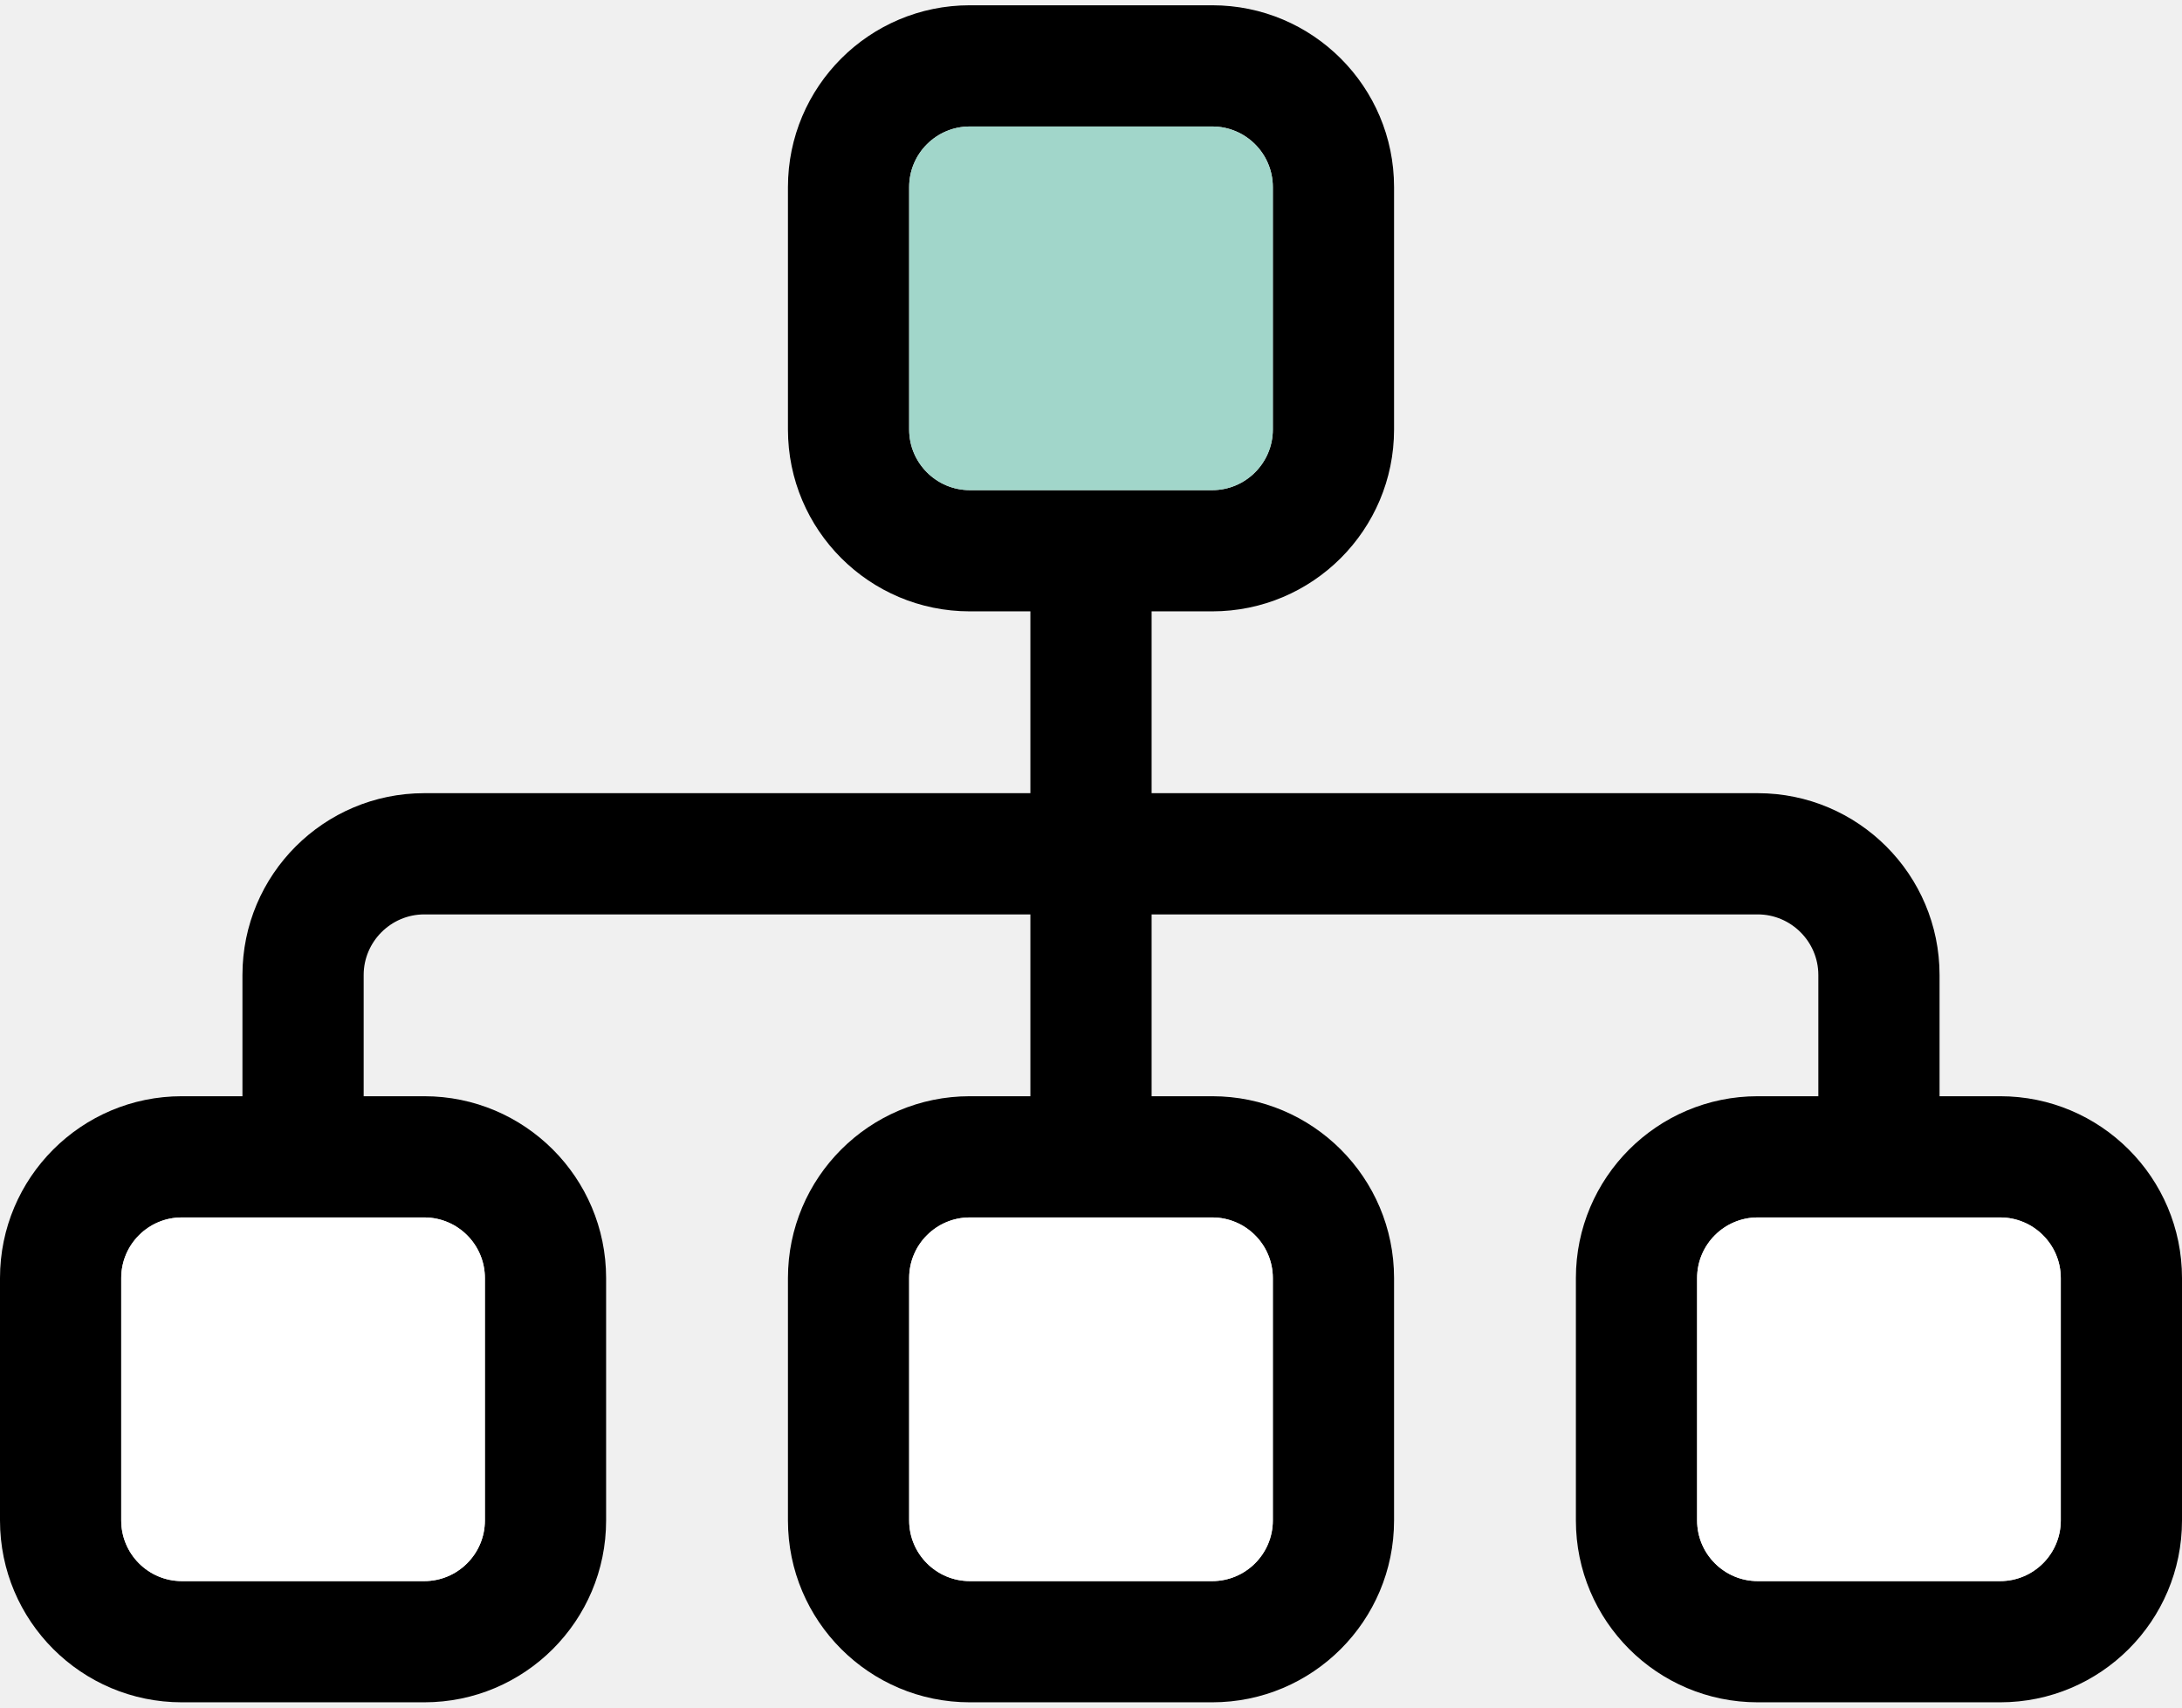
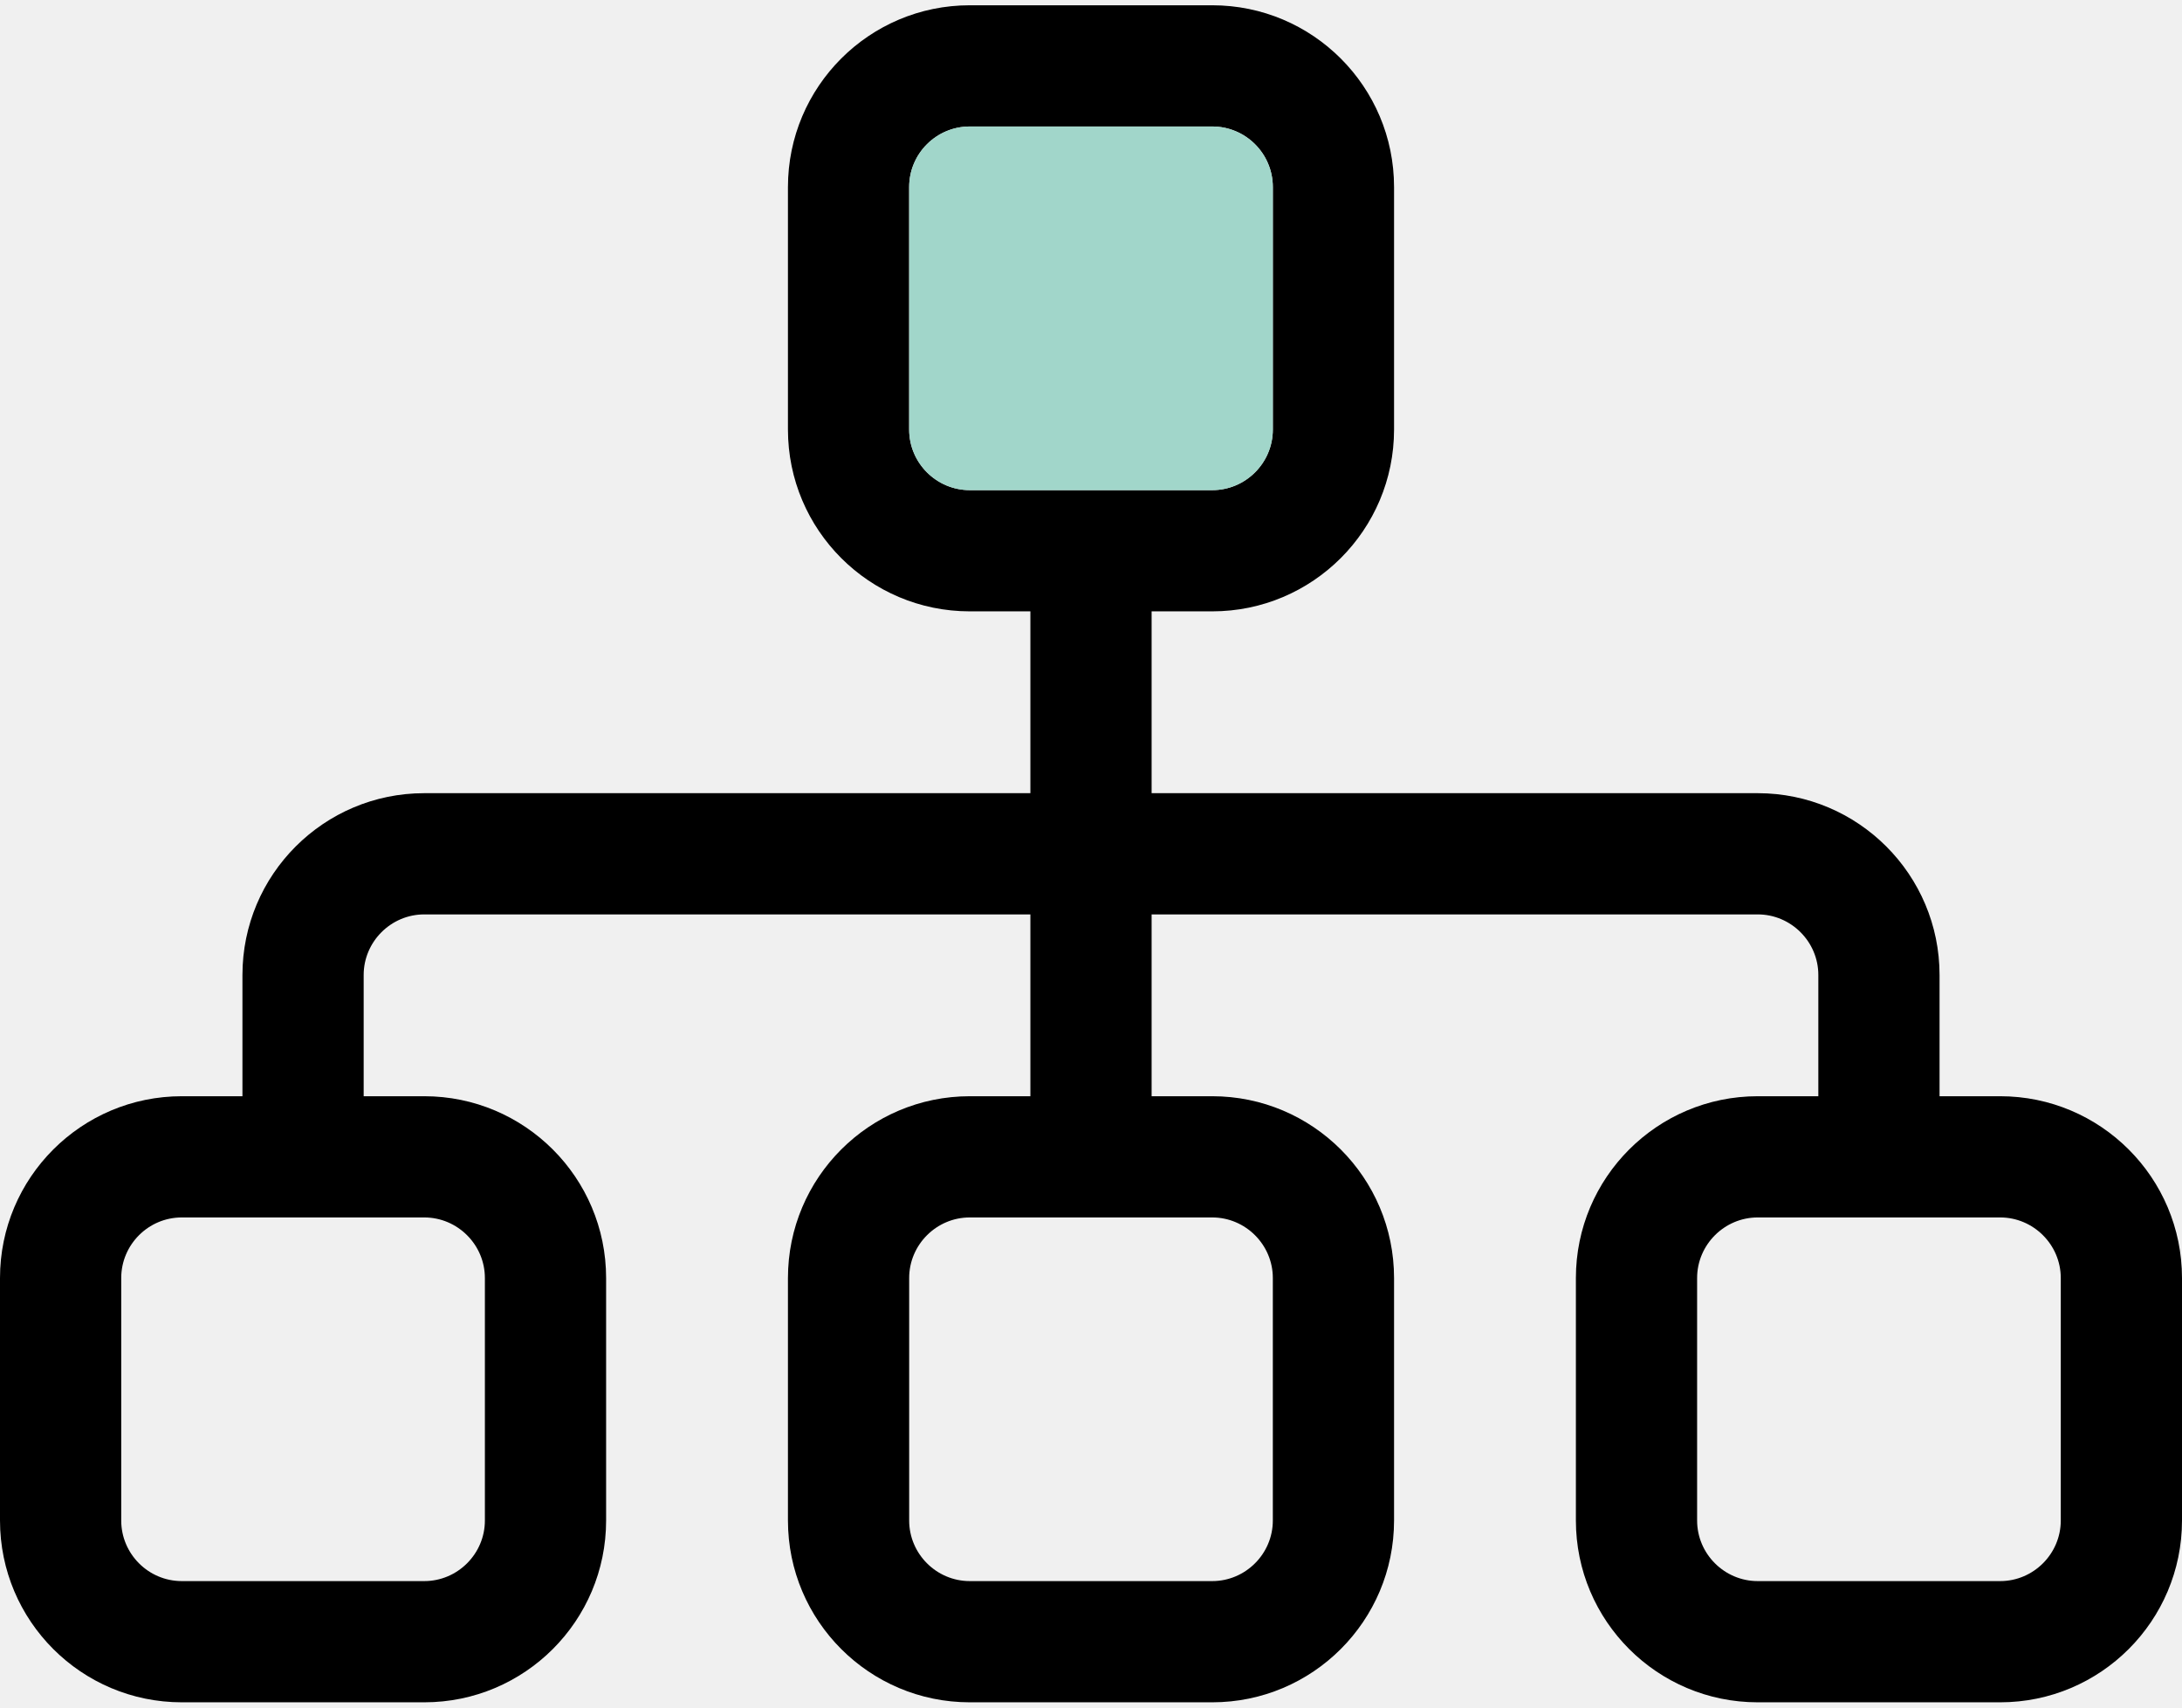
<svg xmlns="http://www.w3.org/2000/svg" width="46px" height="36px" viewBox="0 0 576 448" version="1.1">
+   <style>
+         #Shape {
+             fill: #000000;
+         }
+                 
+         @media screen and (prefers-color-scheme: dark) {
+             #Shape {
+                 fill: #F2F2F2;
+             }
+         }
+     </style>
  <g id="two-level-parent" stroke="none" stroke-width="1" fill="none" fill-rule="evenodd">
    <g id="sitemap-light" fill-rule="nonzero">
-       <path d="M208,112 L208,48 C208,21.49 229.5,0 256,0 L320,0 C346.5,0 368,21.49 368,48 L368,112 C368,138.5 346.5,160 320,160 L304,160 L304,208 L464,208 C490.5,208 512,229.5 512,256 L512,288 L528,288 C554.5,288 576,309.5 576,336 L576,400 C576,426.5 554.5,448 528,448 L464,448 C437.5,448 416,426.5 416,400 L416,336 C416,309.5 437.5,288 464,288 L480,288 L480,256 C480,247.2 472.8,240 464,240 L304,240 L304,288 L320,288 C346.5,288 368,309.5 368,336 L368,400 C368,426.5 346.5,448 320,448 L256,448 C229.5,448 208,426.5 208,400 L208,336 C208,309.5 229.5,288 256,288 L272,288 L272,240 L112,240 C103.2,240 96,247.2 96,256 L96,288 L112,288 C138.5,288 160,309.5 160,336 L160,400 C160,426.5 138.5,448 112,448 L48,448 C21.49,448 0,426.5 0,400 L0,336 C0,309.5 21.49,288 48,288 L64,288 L64,256 C64,229.5 85.49,208 112,208 L272,208 L272,160 L256,160 C229.5,160 208,138.5 208,112 Z M320,32 L256,32 C247.2,32 240,39.16 240,48 L240,112 C240,120.8 247.2,128 256,128 L320,128 C328.8,128 336,120.8 336,112 L336,48 C336,39.16 328.8,32 320,32 Z M32,336 L32,400 C32,408.8 39.16,416 48,416 L112,416 C120.8,416 128,408.8 128,400 L128,336 C128,327.2 120.8,320 112,320 L48,320 C39.16,320 32,327.2 32,336 Z M240,336 L240,400 C240,408.8 247.2,416 256,416 L320,416 C328.8,416 336,408.8 336,400 L336,336 C336,327.2 328.8,320 320,320 L256,320 C247.2,320 240,327.2 240,336 Z M448,336 L448,400 C448,408.8 455.2,416 464,416 L528,416 C536.8,416 544,408.8 544,400 L544,336 C544,327.2 536.8,320 528,320 L464,320 C455.2,320 448,327.2 448,336 Z" id="Shape" fill="#000000" />
+       <path d="M208,112 L208,48 C208,21.49 229.5,0 256,0 L320,0 C346.5,0 368,21.49 368,48 L368,112 C368,138.5 346.5,160 320,160 L304,160 L304,208 L464,208 C490.5,208 512,229.5 512,256 L512,288 L528,288 C554.5,288 576,309.5 576,336 L576,400 C576,426.5 554.5,448 528,448 L464,448 C437.5,448 416,426.5 416,400 L416,336 C416,309.5 437.5,288 464,288 L480,288 L480,256 C480,247.2 472.8,240 464,240 L304,240 L304,288 L320,288 C346.5,288 368,309.5 368,336 L368,400 C368,426.5 346.5,448 320,448 L256,448 C229.5,448 208,426.5 208,400 L208,336 C208,309.5 229.5,288 256,288 L272,288 L272,240 L112,240 C103.2,240 96,247.2 96,256 L96,288 L112,288 C138.5,288 160,309.5 160,336 L160,400 C160,426.5 138.5,448 112,448 L48,448 C21.49,448 0,426.5 0,400 L0,336 C0,309.5 21.49,288 48,288 L64,288 L64,256 C64,229.5 85.49,208 112,208 L272,208 L272,160 L256,160 C229.5,160 208,138.5 208,112 Z M320,32 L256,32 C247.2,32 240,39.16 240,48 L240,112 C240,120.8 247.2,128 256,128 L320,128 C328.8,128 336,120.8 336,112 L336,48 C336,39.16 328.8,32 320,32 Z M32,336 L32,400 C32,408.8 39.16,416 48,416 L112,416 C120.8,416 128,408.8 128,400 L128,336 C128,327.2 120.8,320 112,320 L48,320 C39.16,320 32,327.2 32,336 Z M240,336 L240,400 C240,408.8 247.2,416 256,416 L320,416 C328.8,416 336,408.8 336,400 L336,336 C336,327.2 328.8,320 320,320 L256,320 C247.2,320 240,327.2 240,336 Z M448,336 L448,400 C448,408.8 455.2,416 464,416 L528,416 C536.8,416 544,408.8 544,400 L544,336 C544,327.2 536.8,320 528,320 L464,320 C455.2,320 448,327.2 448,336 Z" id="Shape" />
      <rect id="Rectangle" fill="#a1d6ca" x="240" y="32" width="96" height="96" rx="16" />
-       <rect id="Rectangle" fill="#FFFFFF" x="32" y="320" width="96" height="96" rx="16" />
-       <rect id="Rectangle" fill="#FFFFFF" x="240" y="320" width="96" height="96" rx="16" />
-       <rect id="Rectangle" fill="#FFFFFF" x="448" y="320" width="96" height="96" rx="16" />
+       <rect id="Rectangle" x="32" y="320" width="96" height="96" rx="16" />
+       <rect id="Rectangle" x="240" y="320" width="96" height="96" rx="16" />
+       <rect id="Rectangle" x="448" y="320" width="96" height="96" rx="16" />
    </g>
  </g>
</svg>
